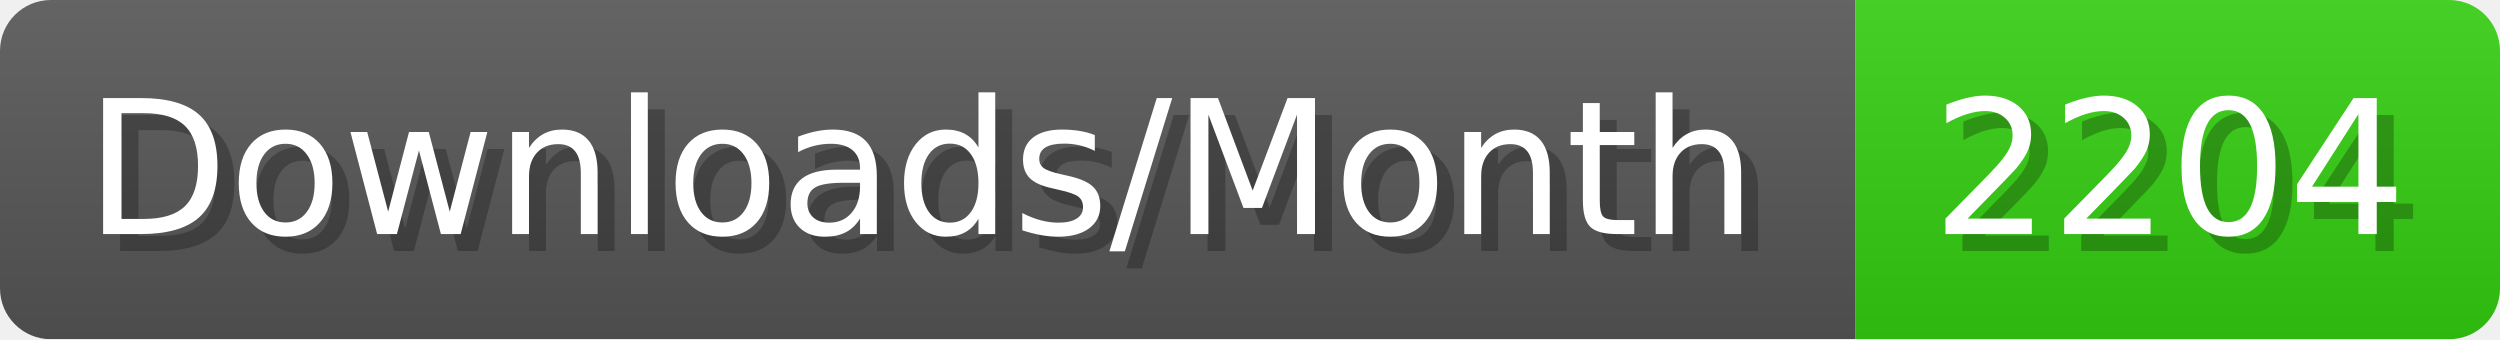
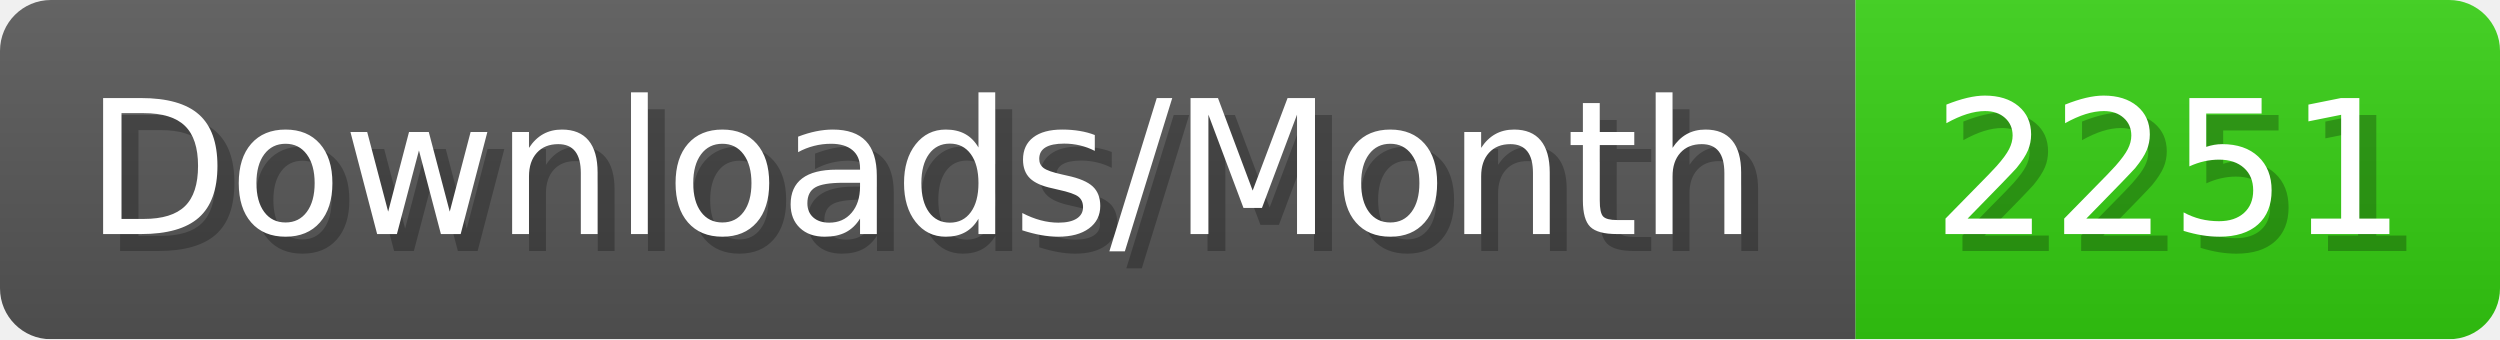
- <svg xmlns="http://www.w3.org/2000/svg" width="147.4" height="20" viewBox="0 0 1474 200" role="img" aria-label="Downloads/Month: 2204">
+ <svg xmlns="http://www.w3.org/2000/svg" width="147.4" height="20" viewBox="0 0 1474 200" role="img" aria-label="Downloads/Month: 2251">
  <linearGradient id="YlXUI" x2="0" y2="100%">
    <stop offset="0" stop-opacity=".1" stop-color="#EEE" />
    <stop offset="1" stop-opacity=".1" />
  </linearGradient>
  <mask id="JHhop">
    <rect width="1474" height="200" rx="30" fill="#FFF" />
  </mask>
  <g mask="url(#JHhop)">
    <rect width="1094" height="200" fill="#555" />
    <rect width="380" height="200" fill="#3C1" x="1094" />
    <rect width="1474" height="200" fill="url(#YlXUI)" />
  </g>
  <g aria-hidden="true" fill="#fff" text-anchor="start" font-family="Verdana,DejaVu Sans,sans-serif" font-size="110">
    <text x="60" y="148" textLength="994" fill="#000" opacity="0.25">Downloads/Month</text>
    <text x="50" y="138" textLength="994">Downloads/Month</text>
-     <text x="1149" y="148" textLength="280" fill="#000" opacity="0.25">2204</text>
-     <text x="1139" y="138" textLength="280">2204</text>
+     <text x="1149" y="148" textLength="280" fill="#000" opacity="0.25">2251</text>
+     <text x="1139" y="138" textLength="280">2251</text>
  </g>
</svg>
